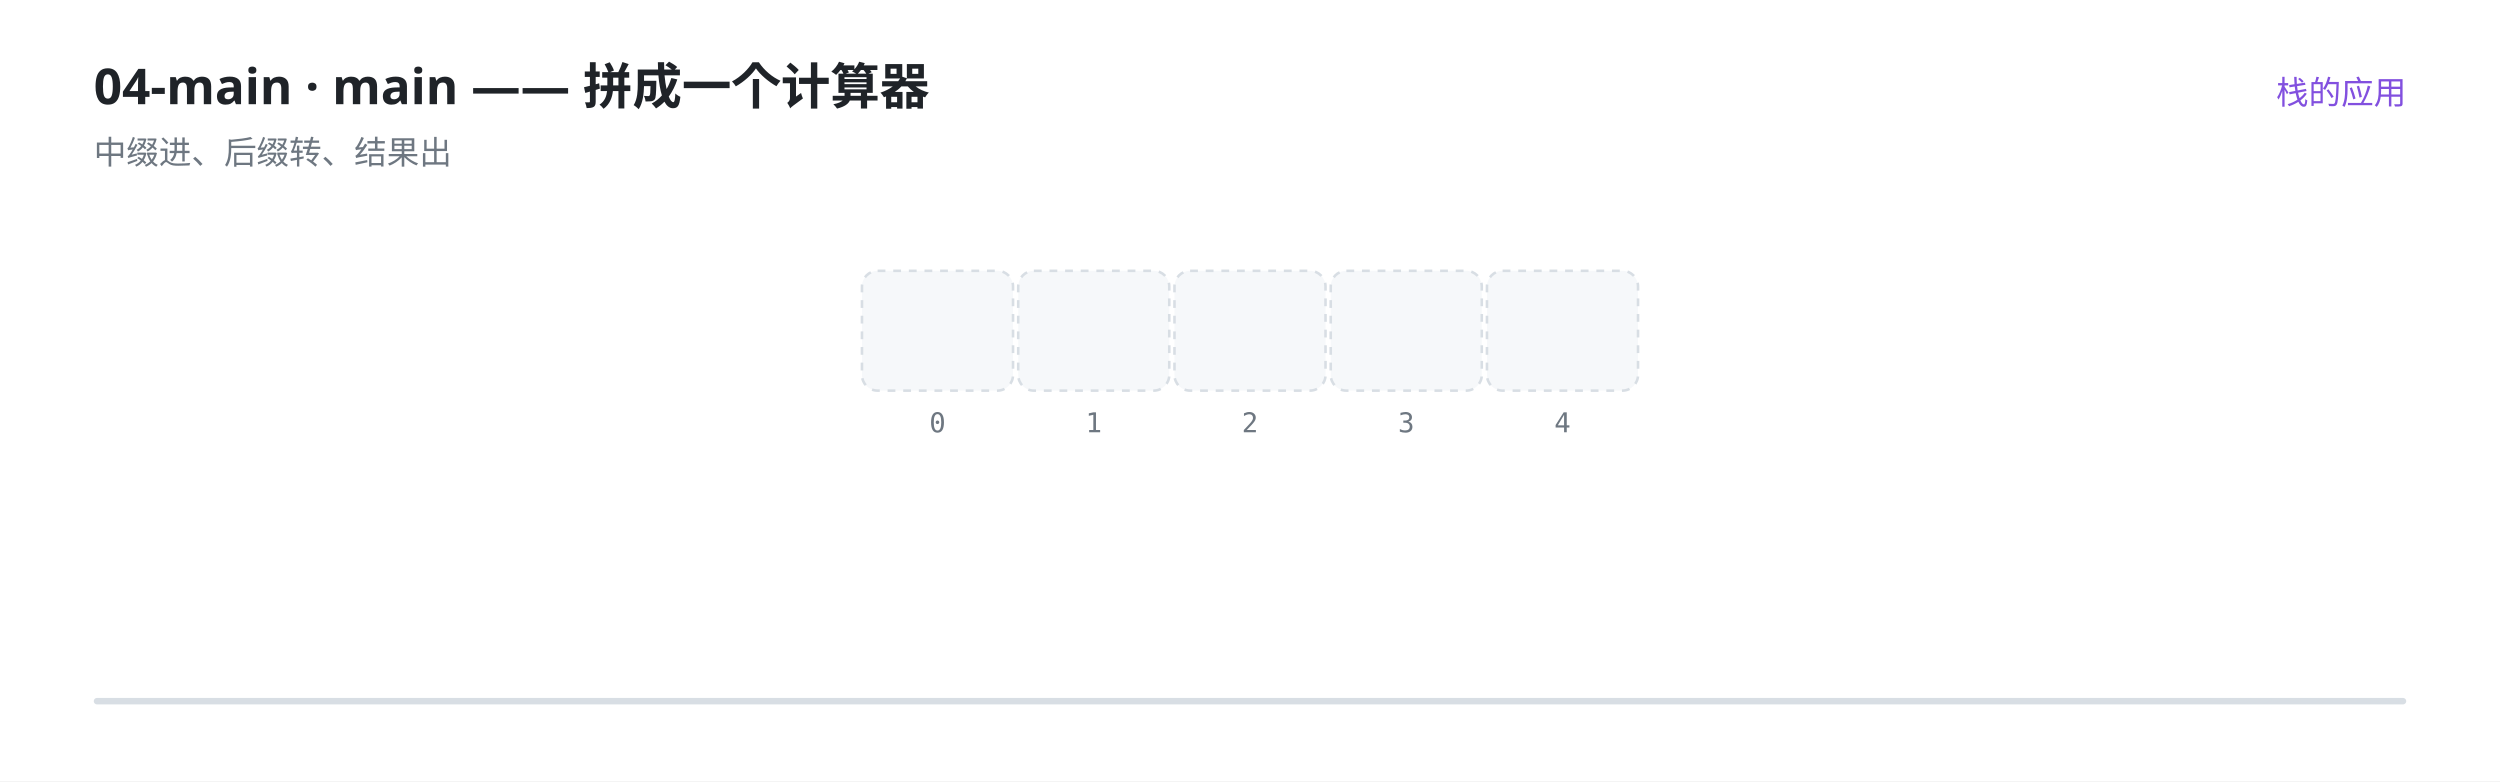
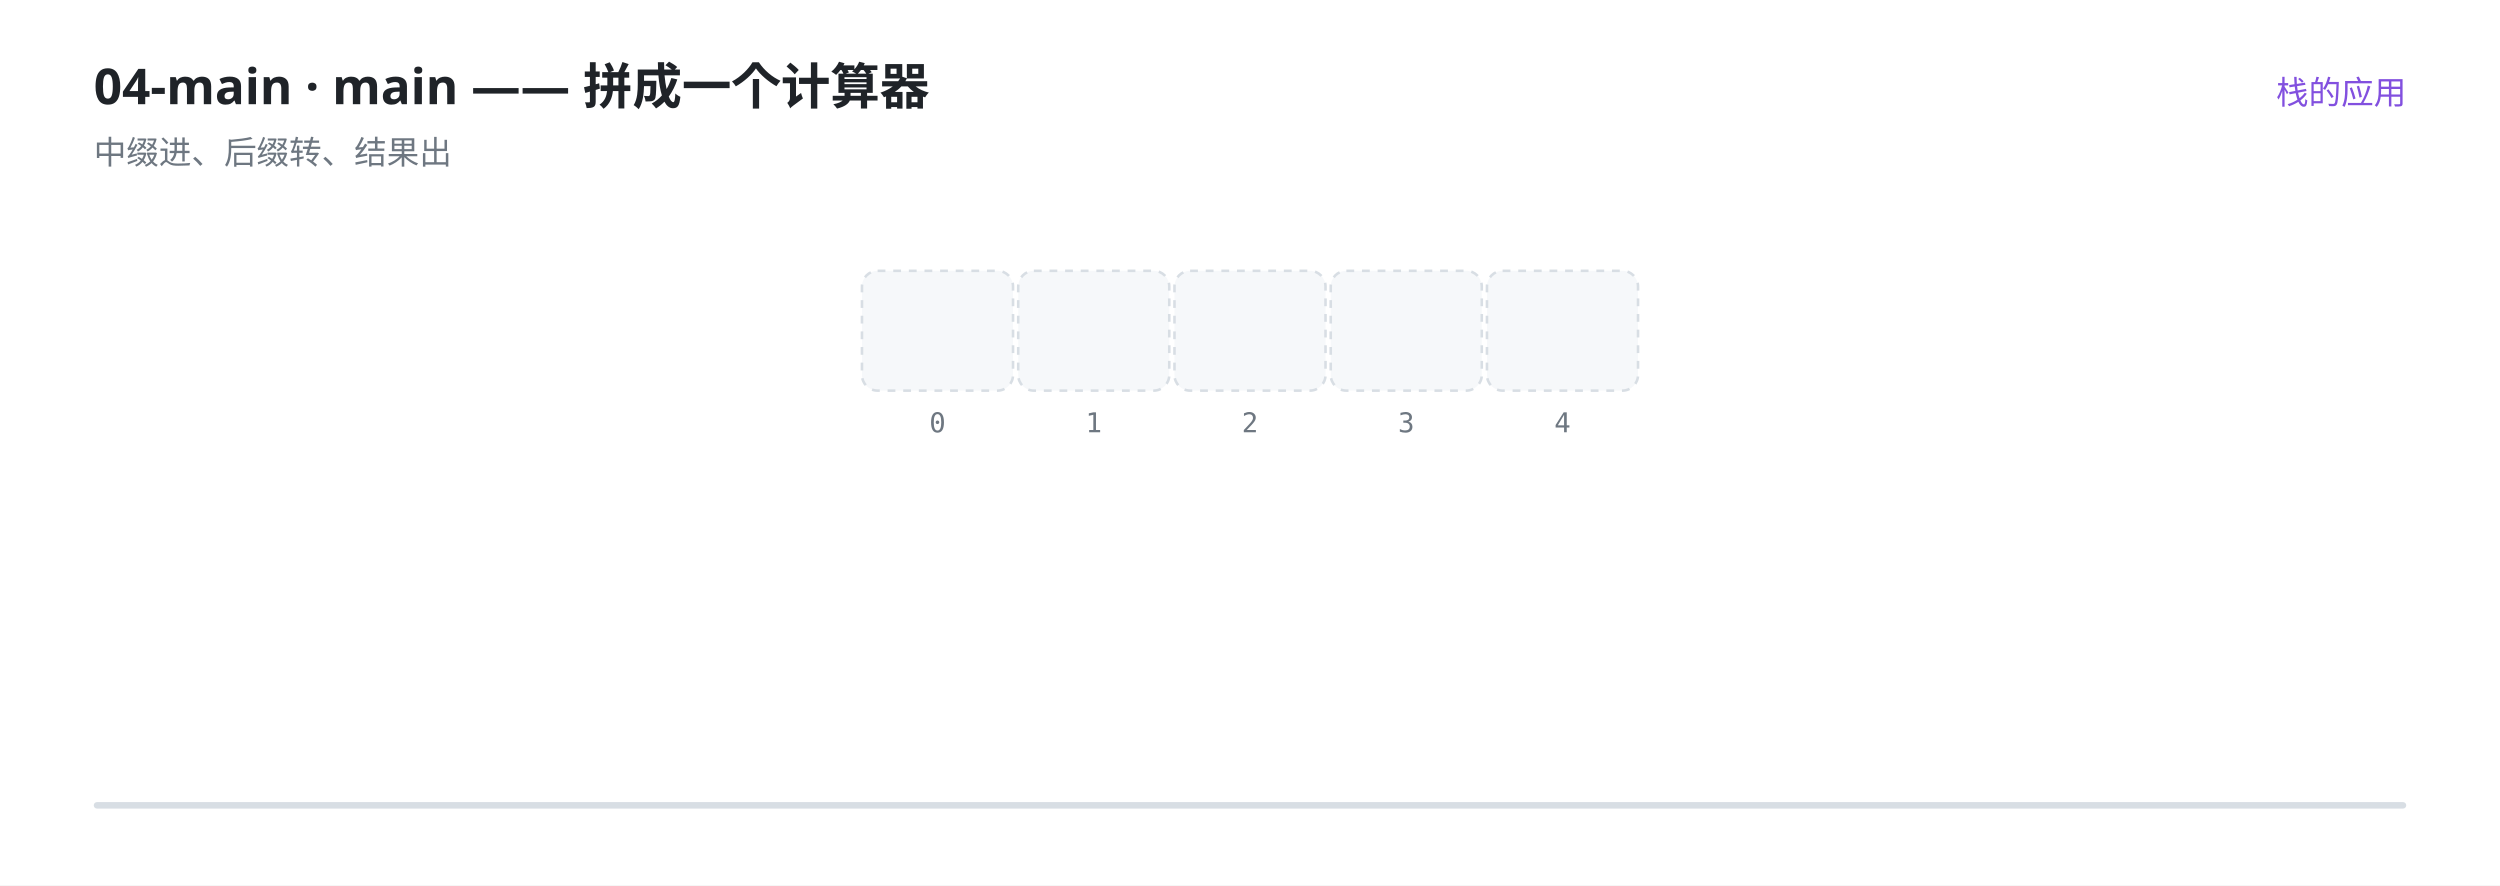
- <svg xmlns="http://www.w3.org/2000/svg" viewBox="0 0 960 300" width="960" height="300" role="img" aria-label="main —— 拼成一个计算器">
-   <rect width="960" height="300" fill="#FFFFFF" />
+ <svg xmlns="http://www.w3.org/2000/svg" viewBox="0 0 960 340" width="960" height="340" role="img" aria-label="main —— 拼成一个计算器">
+   <rect width="960" height="340" fill="#FFFFFF" />
  <g>
-     <rect x="36" y="268" width="888" height="2.5" rx="1.25" fill="#D8DEE4" />
-     <rect x="36" y="268" width="0" height="2.5" rx="1.25" fill="#8250DF">
+     <rect x="36" y="308" width="888" height="2.5" rx="1.25" fill="#D8DEE4" />
+     <rect x="36" y="308" width="0" height="2.5" rx="1.25" fill="#8250DF">
      <animate attributeName="width" values="0;888" dur="10s" repeatCount="indefinite" calcMode="linear" />
    </rect>
  </g>
  <text x="36" y="40" font-family="'Segoe UI','Microsoft YaHei UI','PingFang SC',system-ui,sans-serif" font-size="19" font-weight="600" fill="#1F2328">04-main · main —— 拼成一个计算器</text>
  <text x="36" y="63" font-family="'Segoe UI','Microsoft YaHei UI','PingFang SC',system-ui,sans-serif" font-size="12.5" fill="#6E7781">中缀进、后缀转、结果出</text>
  <text x="924" y="40" text-anchor="end" font-family="'Segoe UI','Microsoft YaHei UI','PingFang SC',system-ui,sans-serif" font-size="12.5" fill="#8250DF">栈的应用</text>
  <rect x="331" y="104" width="58" height="46" rx="6" fill="#F6F8FA" stroke="#D8DEE4" stroke-width="1" stroke-dasharray="3 3" />
  <text x="360" y="166" text-anchor="middle" font-family="ui-monospace,'Cascadia Code','JetBrains Mono',Consolas,monospace" font-size="10.5" fill="#6E7781">0</text>
  <rect x="391" y="104" width="58" height="46" rx="6" fill="#F6F8FA" stroke="#D8DEE4" stroke-width="1" stroke-dasharray="3 3" />
  <text x="420" y="166" text-anchor="middle" font-family="ui-monospace,'Cascadia Code','JetBrains Mono',Consolas,monospace" font-size="10.5" fill="#6E7781">1</text>
  <rect x="451" y="104" width="58" height="46" rx="6" fill="#F6F8FA" stroke="#D8DEE4" stroke-width="1" stroke-dasharray="3 3" />
  <text x="480" y="166" text-anchor="middle" font-family="ui-monospace,'Cascadia Code','JetBrains Mono',Consolas,monospace" font-size="10.5" fill="#6E7781">2</text>
  <rect x="511" y="104" width="58" height="46" rx="6" fill="#F6F8FA" stroke="#D8DEE4" stroke-width="1" stroke-dasharray="3 3" />
  <text x="540" y="166" text-anchor="middle" font-family="ui-monospace,'Cascadia Code','JetBrains Mono',Consolas,monospace" font-size="10.5" fill="#6E7781">3</text>
  <rect x="571" y="104" width="58" height="46" rx="6" fill="#F6F8FA" stroke="#D8DEE4" stroke-width="1" stroke-dasharray="3 3" />
  <text x="600" y="166" text-anchor="middle" font-family="ui-monospace,'Cascadia Code','JetBrains Mono',Consolas,monospace" font-size="10.5" fill="#6E7781">4</text>
  <g opacity="0">
    <animate attributeName="opacity" values="0;0;1;1;0;0" keyTimes="0;0.528;0.54;0.648;0.66;1" dur="10s" repeatCount="indefinite" calcMode="linear" />
    <rect x="328" y="101" width="64" height="52" rx="9" fill="#3B82F6" fill-opacity="0.10" stroke="#3B82F6" stroke-width="1.6" />
  </g>
  <g opacity="0">
    <animate attributeName="opacity" values="0;0;1;1;0;0" keyTimes="0;0.528;0.54;0.648;0.66;1" dur="10s" repeatCount="indefinite" calcMode="linear" />
    <rect x="448" y="101" width="64" height="52" rx="9" fill="#3B82F6" fill-opacity="0.10" stroke="#3B82F6" stroke-width="1.6" />
  </g>
  <g opacity="0">
    <animate attributeName="opacity" values="0;0;1;1;0;0" keyTimes="0;0.528;0.54;0.648;0.66;1" dur="10s" repeatCount="indefinite" calcMode="linear" />
    <rect x="568" y="101" width="64" height="52" rx="9" fill="#3B82F6" fill-opacity="0.10" stroke="#3B82F6" stroke-width="1.6" />
  </g>
  <g opacity="0">
    <animate attributeName="opacity" values="0;0;1;1;0;0" keyTimes="0;0.648;0.66;0.768;0.78;1" dur="10s" repeatCount="indefinite" calcMode="linear" />
    <rect x="388" y="101" width="64" height="52" rx="9" fill="#D29922" fill-opacity="0.10" stroke="#D29922" stroke-width="1.6" />
  </g>
  <g opacity="0">
    <animate attributeName="opacity" values="0;0;1;1;0;0" keyTimes="0;0.768;0.78;0.888;0.9;1" dur="10s" repeatCount="indefinite" calcMode="linear" />
    <rect x="508" y="101" width="64" height="52" rx="9" fill="#EF4444" fill-opacity="0.10" stroke="#EF4444" stroke-width="1.6" />
  </g>
  <g opacity="0">
    <animate attributeName="opacity" values="1;1;0" keyTimes="0;0.986;1" dur="10s" repeatCount="indefinite" calcMode="linear" />
    <rect x="331" y="104" width="58" height="46" rx="6" fill="#FFFFFF" stroke="#D0D7DE" stroke-width="1.4" />
    <text x="360" y="132.5" text-anchor="middle" font-family="ui-monospace,'Cascadia Code','JetBrains Mono',Consolas,monospace" font-size="15" fill="#1F2328">3</text>
  </g>
  <g opacity="0">
    <animate attributeName="opacity" values="0;0;1;1;0" keyTimes="0;0.166;0.18;0.986;1" dur="10s" repeatCount="indefinite" calcMode="linear" />
    <rect x="391" y="104" width="58" height="46" rx="6" fill="#FFFFFF" stroke="#D0D7DE" stroke-width="1.4" />
    <text x="420" y="132.5" text-anchor="middle" font-family="ui-monospace,'Cascadia Code','JetBrains Mono',Consolas,monospace" font-size="15" fill="#1F2328">+</text>
  </g>
  <g opacity="0">
    <animate attributeName="opacity" values="0;0;1;1;0" keyTimes="0;0.246;0.26;0.986;1" dur="10s" repeatCount="indefinite" calcMode="linear" />
    <rect x="451" y="104" width="58" height="46" rx="6" fill="#FFFFFF" stroke="#D0D7DE" stroke-width="1.4" />
    <text x="480" y="132.5" text-anchor="middle" font-family="ui-monospace,'Cascadia Code','JetBrains Mono',Consolas,monospace" font-size="15" fill="#1F2328">4</text>
  </g>
  <g opacity="0">
    <animate attributeName="opacity" values="0;0;1;1;0" keyTimes="0;0.326;0.34;0.986;1" dur="10s" repeatCount="indefinite" calcMode="linear" />
    <rect x="511" y="104" width="58" height="46" rx="6" fill="#FFFFFF" stroke="#D0D7DE" stroke-width="1.4" />
    <text x="540" y="132.5" text-anchor="middle" font-family="ui-monospace,'Cascadia Code','JetBrains Mono',Consolas,monospace" font-size="15" fill="#1F2328">*</text>
  </g>
  <g opacity="0">
    <animate attributeName="opacity" values="0;0;1;1;0" keyTimes="0;0.406;0.42;0.986;1" dur="10s" repeatCount="indefinite" calcMode="linear" />
    <rect x="571" y="104" width="58" height="46" rx="6" fill="#FFFFFF" stroke="#D0D7DE" stroke-width="1.4" />
    <text x="600" y="132.5" text-anchor="middle" font-family="ui-monospace,'Cascadia Code','JetBrains Mono',Consolas,monospace" font-size="15" fill="#1F2328">2</text>
  </g>
  <g opacity="0">
    <animate attributeName="opacity" values="1;1;0;0" keyTimes="0;0.526;0.54;1" dur="10s" repeatCount="indefinite" calcMode="linear" />
-     <text x="480" y="186" text-anchor="middle" font-family="ui-monospace,'Cascadia Code','JetBrains Mono',Consolas,monospace" font-size="13" font-weight="400" fill="#6E7781">输入 "3+4*2" —— 人写的中缀表达式</text>
+     <text x="480" y="210" text-anchor="middle" font-family="ui-monospace,'Cascadia Code','JetBrains Mono',Consolas,monospace" font-size="13" font-weight="400" fill="#6E7781">输入 "3+4*2" —— 人写的中缀表达式</text>
  </g>
  <g opacity="0">
    <animate attributeName="opacity" values="0;0;1;1;0;0" keyTimes="0;0.526;0.54;0.766;0.78;1" dur="10s" repeatCount="indefinite" calcMode="linear" />
-     <text x="480" y="186" text-anchor="middle" font-family="ui-monospace,'Cascadia Code','JetBrains Mono',Consolas,monospace" font-size="12.5" font-weight="400" fill="#8250DF">① 转后缀 → "342*+"　（括号和优先级都被编码进顺序里）</text>
+     <text x="480" y="210" text-anchor="middle" font-family="ui-monospace,'Cascadia Code','JetBrains Mono',Consolas,monospace" font-size="12.5" font-weight="400" fill="#8250DF">① 转后缀 → "342*+"　（括号和优先级都被编码进顺序里）</text>
  </g>
  <g opacity="0">
    <animate attributeName="opacity" values="0;0;1;1;0;0" keyTimes="0;0.766;0.78;0.906;0.92;1" dur="10s" repeatCount="indefinite" calcMode="linear" />
-     <text x="480" y="186" text-anchor="middle" font-family="ui-monospace,'Cascadia Code','JetBrains Mono',Consolas,monospace" font-size="12.5" font-weight="400" fill="#10B981">② 后缀求值 → 11</text>
+     <text x="480" y="210" text-anchor="middle" font-family="ui-monospace,'Cascadia Code','JetBrains Mono',Consolas,monospace" font-size="12.5" font-weight="400" fill="#10B981">② 后缀求值 → 11</text>
  </g>
  <g opacity="0">
    <animate attributeName="opacity" values="0;0;1;1;0" keyTimes="0;0.906;0.92;0.986;1" dur="10s" repeatCount="indefinite" calcMode="linear" />
-     <text x="480" y="186" text-anchor="middle" font-family="'Segoe UI','Microsoft YaHei UI','PingFang SC',system-ui,sans-serif" font-size="12.5" font-weight="400" fill="#6E7781">两步都靠一个栈 —— 这就是栈最经典的应用</text>
+     <text x="480" y="210" text-anchor="middle" font-family="'Segoe UI','Microsoft YaHei UI','PingFang SC',system-ui,sans-serif" font-size="12.5" font-weight="400" fill="#6E7781">两步都靠一个栈 —— 这就是栈最经典的应用</text>
  </g>
  <g opacity="0">
    <animate attributeName="opacity" values="1;1;0;0" keyTimes="0;0.082;0.1;1" dur="10s" repeatCount="indefinite" calcMode="linear" />
-     <text x="36" y="214" font-family="'Segoe UI','Microsoft YaHei UI','PingFang SC',system-ui,sans-serif" font-size="14" fill="#1F2328">把两个算法串起来，就是一个能算数的计算器</text>
+     <text x="36" y="250" font-family="'Segoe UI','Microsoft YaHei UI','PingFang SC',system-ui,sans-serif" font-size="14" fill="#1F2328">把两个算法串起来，就是一个能算数的计算器</text>
  </g>
  <g opacity="0">
    <animate attributeName="opacity" values="0;0;1;1;0;0" keyTimes="0;0.082;0.1;0.322;0.34;1" dur="10s" repeatCount="indefinite" calcMode="linear" />
-     <text x="36" y="214" font-family="'Segoe UI','Microsoft YaHei UI','PingFang SC',system-ui,sans-serif" font-size="14" fill="#1F2328">输入是人写的中缀式：3+4*2</text>
+     <text x="36" y="250" font-family="'Segoe UI','Microsoft YaHei UI','PingFang SC',system-ui,sans-serif" font-size="14" fill="#1F2328">输入是人写的中缀式：3+4*2</text>
  </g>
  <g opacity="0">
    <animate attributeName="opacity" values="0;0;1;1;0;0" keyTimes="0;0.322;0.34;0.522;0.54;1" dur="10s" repeatCount="indefinite" calcMode="linear" />
-     <text x="36" y="214" font-family="'Segoe UI','Microsoft YaHei UI','PingFang SC',system-ui,sans-serif" font-size="14" fill="#1F2328">计算机不擅长直接算它 —— 括号、优先级、结合性太麻烦</text>
+     <text x="36" y="250" font-family="'Segoe UI','Microsoft YaHei UI','PingFang SC',system-ui,sans-serif" font-size="14" fill="#1F2328">计算机不擅长直接算它 —— 括号、优先级、结合性太麻烦</text>
  </g>
  <g opacity="0">
    <animate attributeName="opacity" values="0;0;1;1;0;0" keyTimes="0;0.522;0.54;0.682;0.7;1" dur="10s" repeatCount="indefinite" calcMode="linear" />
-     <text x="36" y="214" font-family="'Segoe UI','Microsoft YaHei UI','PingFang SC',system-ui,sans-serif" font-size="14" fill="#1F2328">第一步：转成后缀</text>
-     <text x="36" y="240" font-family="ui-monospace,'Cascadia Code','JetBrains Mono',Consolas,monospace" font-size="12.5" fill="#3B82F6">InfixToPostfix("3+4*2", buf);   /* buf = "342*+" */</text>
+     <text x="36" y="250" font-family="'Segoe UI','Microsoft YaHei UI','PingFang SC',system-ui,sans-serif" font-size="14" fill="#1F2328">第一步：转成后缀</text>
+     <text x="36" y="276" font-family="ui-monospace,'Cascadia Code','JetBrains Mono',Consolas,monospace" font-size="12.5" fill="#3B82F6">InfixToPostfix("3+4*2", buf);   /* buf = "342*+" */</text>
  </g>
  <g opacity="0">
    <animate attributeName="opacity" values="0;0;1;1;0;0" keyTimes="0;0.682;0.7;0.762;0.78;1" dur="10s" repeatCount="indefinite" calcMode="linear" />
-     <text x="36" y="214" font-family="'Segoe UI','Microsoft YaHei UI','PingFang SC',system-ui,sans-serif" font-size="14" fill="#1F2328">后缀式把"先算谁"编码进了顺序里，不需要任何规则</text>
+     <text x="36" y="250" font-family="'Segoe UI','Microsoft YaHei UI','PingFang SC',system-ui,sans-serif" font-size="14" fill="#1F2328">后缀式把"先算谁"编码进了顺序里，不需要任何规则</text>
  </g>
  <g opacity="0">
    <animate attributeName="opacity" values="0;0;1;1;0;0" keyTimes="0;0.762;0.78;0.882;0.9;1" dur="10s" repeatCount="indefinite" calcMode="linear" />
-     <text x="36" y="214" font-family="'Segoe UI','Microsoft YaHei UI','PingFang SC',system-ui,sans-serif" font-size="14" fill="#1F2328">第二步：从左往右扫一遍就能算出结果</text>
-     <text x="36" y="240" font-family="ui-monospace,'Cascadia Code','JetBrains Mono',Consolas,monospace" font-size="12.5" fill="#3B82F6">v = EvalPostfix(buf, &amp;ok);   /* v = 11 */</text>
+     <text x="36" y="250" font-family="'Segoe UI','Microsoft YaHei UI','PingFang SC',system-ui,sans-serif" font-size="14" fill="#1F2328">第二步：从左往右扫一遍就能算出结果</text>
+     <text x="36" y="276" font-family="ui-monospace,'Cascadia Code','JetBrains Mono',Consolas,monospace" font-size="12.5" fill="#3B82F6">v = EvalPostfix(buf, &amp;ok);   /* v = 11 */</text>
  </g>
  <g opacity="0">
    <animate attributeName="opacity" values="0;0;1;1;0" keyTimes="0;0.882;0.9;0.982;1" dur="10s" repeatCount="indefinite" calcMode="linear" />
-     <text x="36" y="214" font-family="'Segoe UI','Microsoft YaHei UI','PingFang SC',system-ui,sans-serif" font-size="14" fill="#1F2328">两个算法都只用一个栈 —— 这就是栈最经典的应用场景</text>
+     <text x="36" y="250" font-family="'Segoe UI','Microsoft YaHei UI','PingFang SC',system-ui,sans-serif" font-size="14" fill="#1F2328">两个算法都只用一个栈 —— 这就是栈最经典的应用场景</text>
  </g>
</svg>
